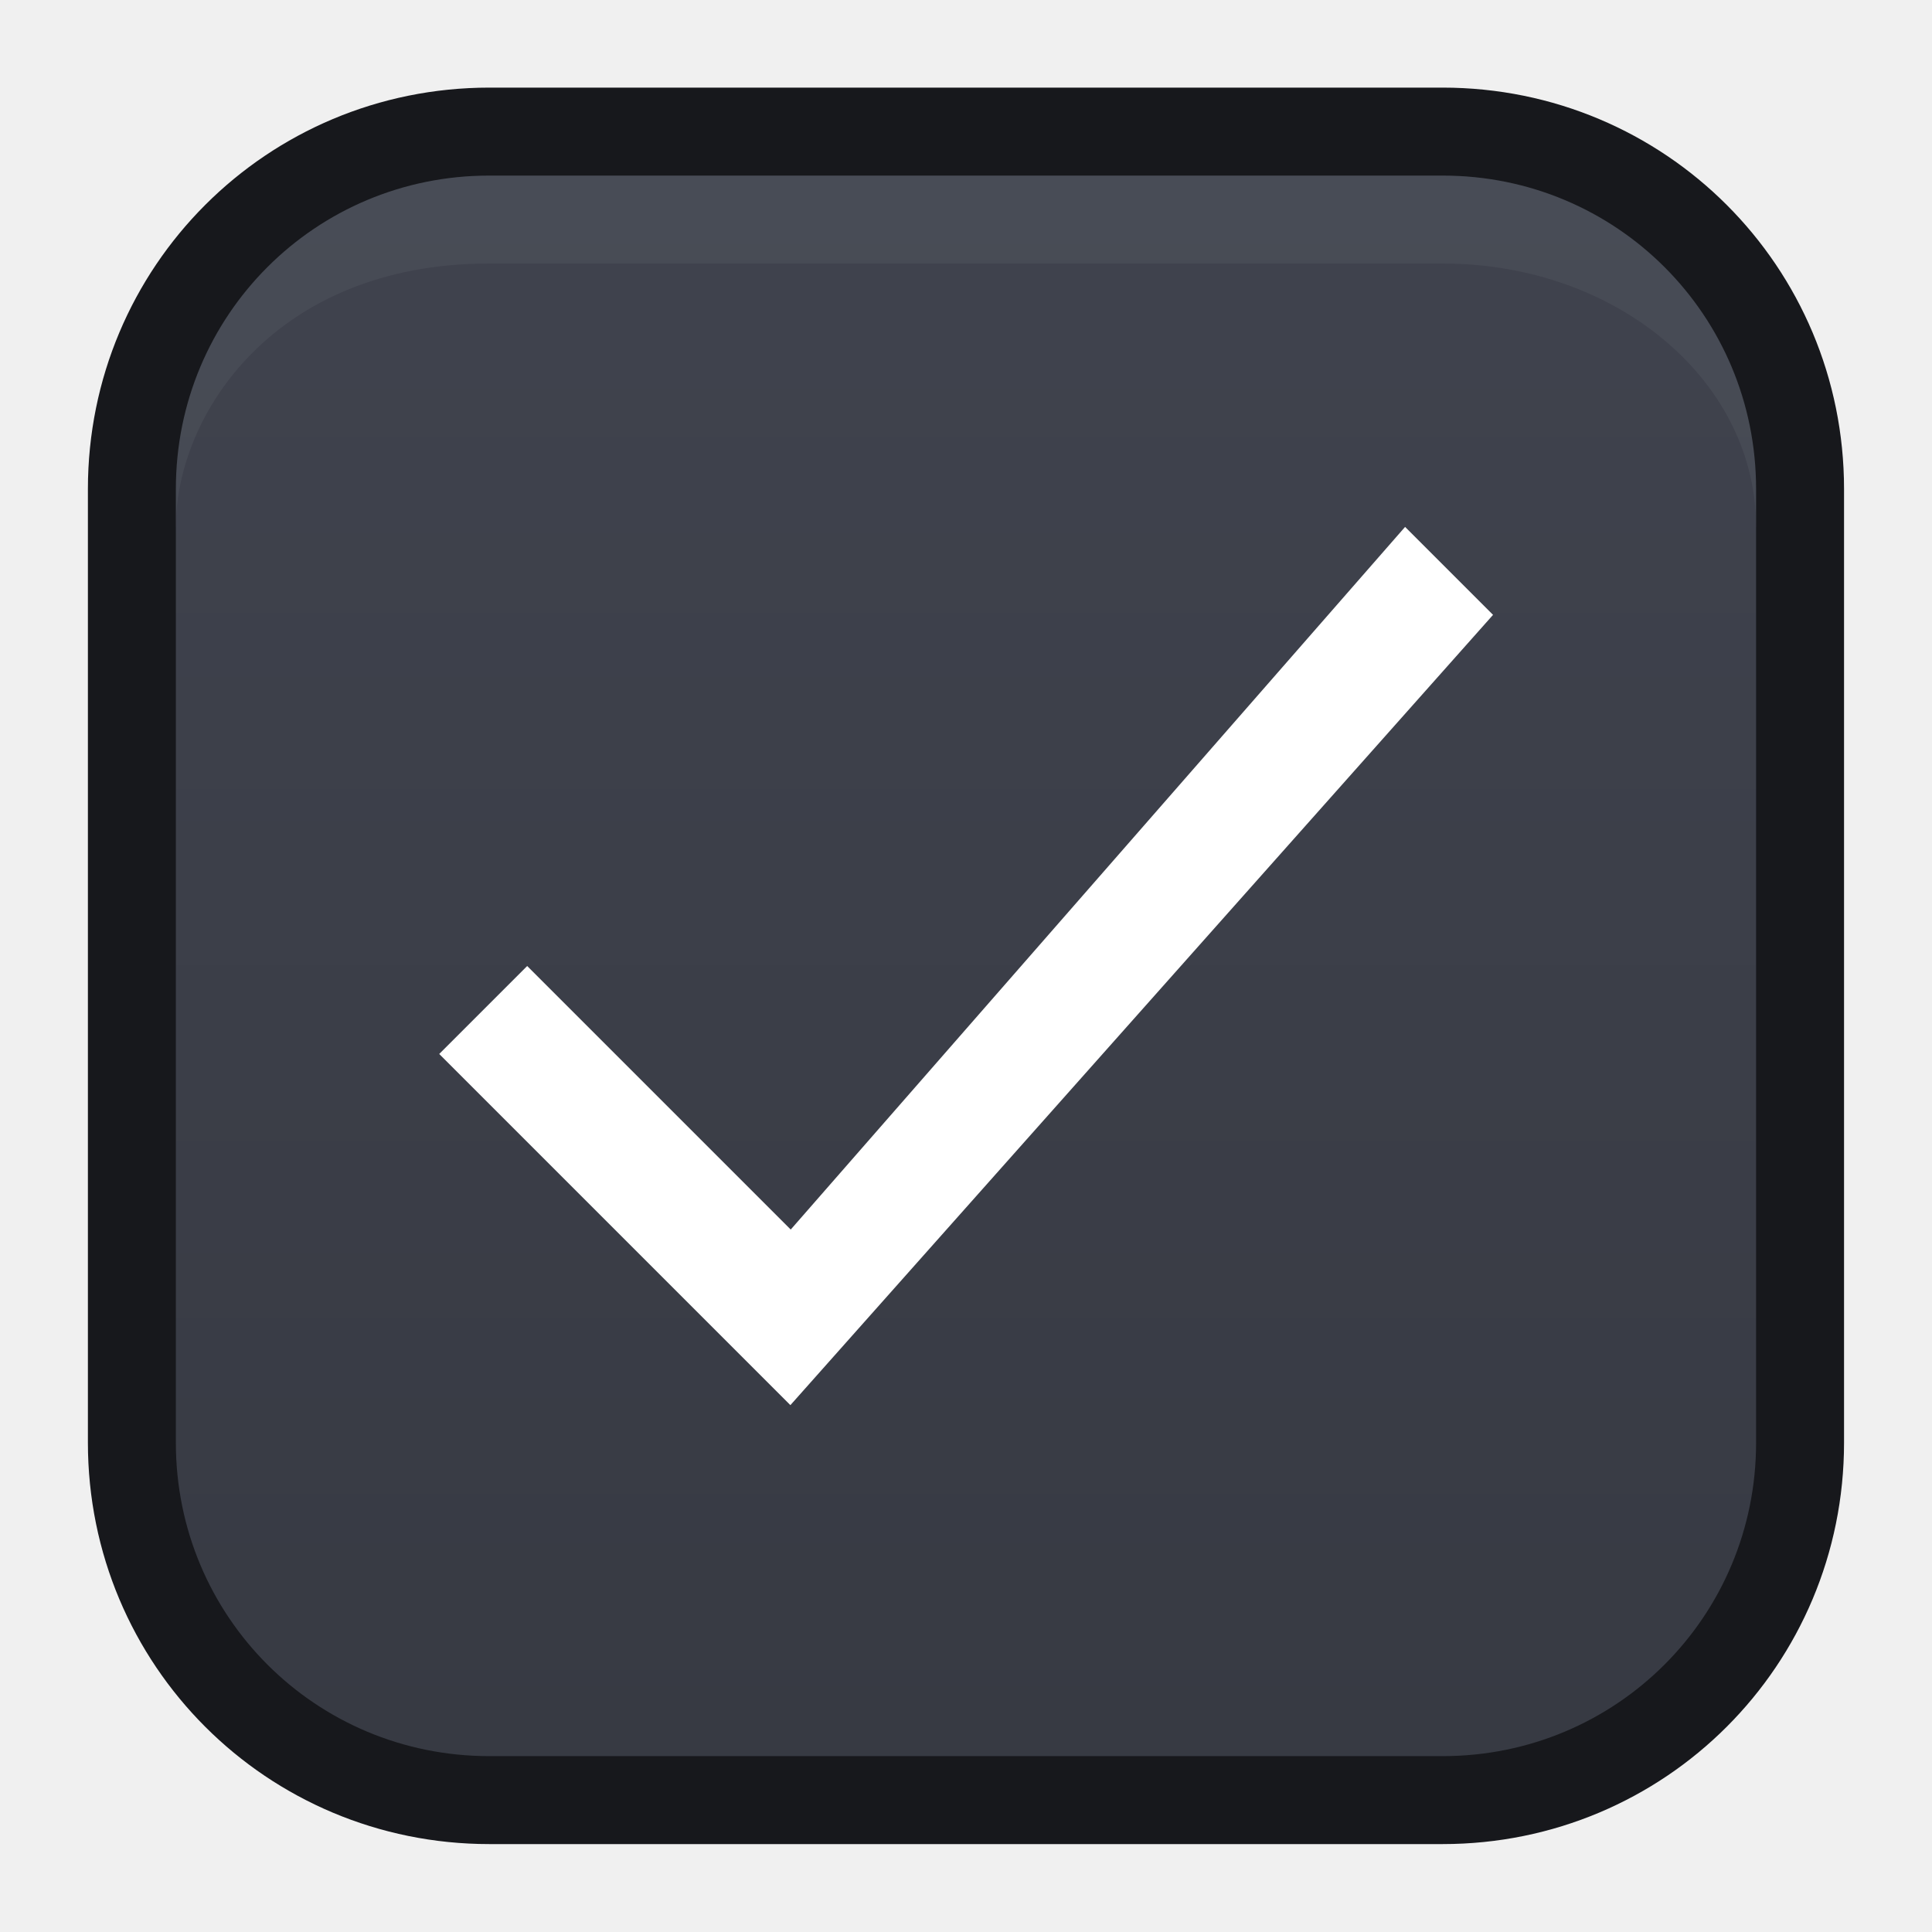
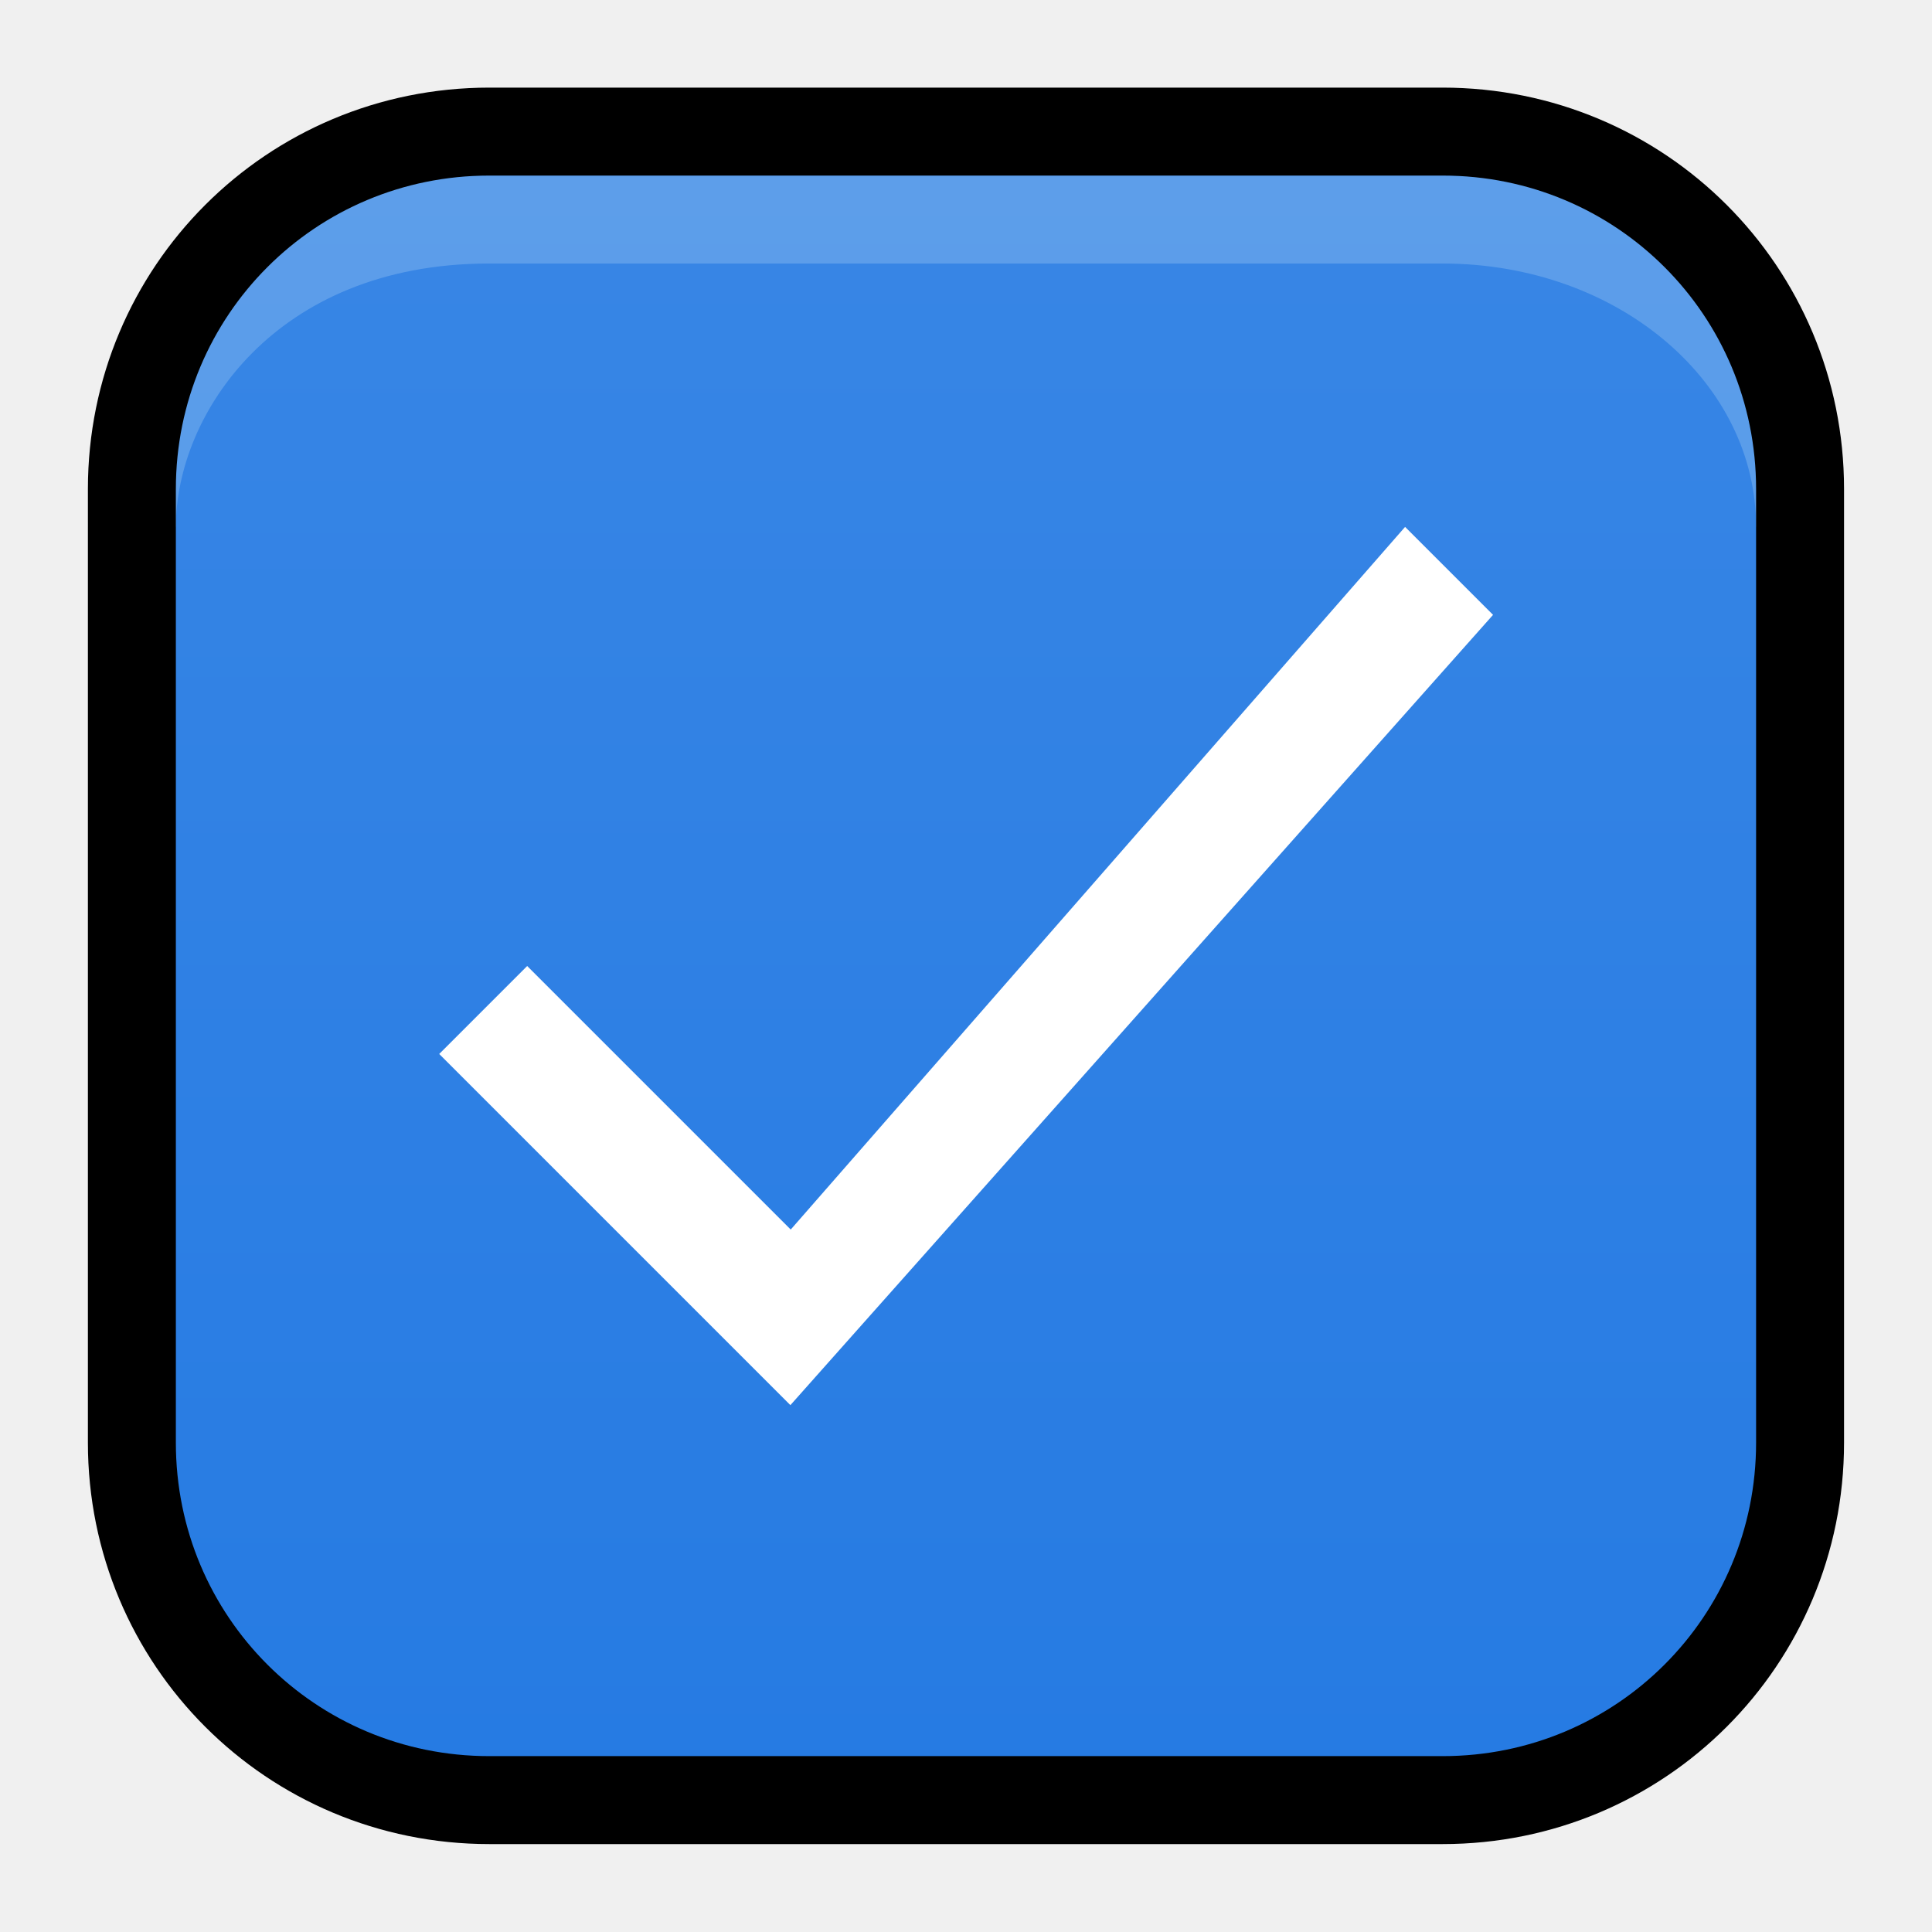
<svg xmlns="http://www.w3.org/2000/svg" xmlns:xlink="http://www.w3.org/1999/xlink" width="22" height="22" id="svg3199" version="1.1">
  <defs id="defs3201">
    <linearGradient id="linearGradient2212">
-       <stop style="stop-color:#40434e;stop-opacity:1" offset="0" id="stop2208" />
-       <stop style="stop-color:#373a43;stop-opacity:1" offset="1" id="stop2210" />
+       <stop style="stop-color:#3886e5;stop-opacity:1" offset="0" id="stop2208" />
+       <stop style="stop-color:#267be3;stop-opacity:1" offset="1" id="stop2210" />
    </linearGradient>
    <linearGradient id="linearGradient15404">
      <stop id="stop15406" offset="0" style="stop-color:#515151;stop-opacity:1" />
      <stop id="stop15408" offset="1" style="stop-color:#292929;stop-opacity:1" />
    </linearGradient>
    <linearGradient xlink:href="#linearGradient5872-5-1" id="linearGradient5891-0-4" gradientUnits="userSpaceOnUse" x1="205.841" y1="246.709" x2="206.748" y2="231.241" />
    <linearGradient id="linearGradient5872-5-1">
      <stop style="stop-color:#0b2e52;stop-opacity:1" offset="0" id="stop5874-4-4" />
      <stop style="stop-color:#1862af;stop-opacity:1" offset="1" id="stop5876-0-5" />
    </linearGradient>
    <linearGradient y2="-388.73" x2="-93.031" y1="-396.347" x1="-93.031" gradientTransform="matrix(1.591837,0,0,0.8571429,-256.5612,59.68542)" gradientUnits="userSpaceOnUse" id="linearGradient14219" xlink:href="#linearGradient15404" />
    <linearGradient id="linearGradient10013-4-63-6">
      <stop style="stop-color:#333333;stop-opacity:1;" offset="0" id="stop10015-2-76-1" />
      <stop style="stop-color:#292929;stop-opacity:1" offset="1" id="stop10017-46-15-8" />
    </linearGradient>
    <linearGradient id="linearGradient10597-5">
      <stop style="stop-color:#16191a;stop-opacity:1;" offset="0" id="stop10599-2" />
      <stop style="stop-color:#2b3133;stop-opacity:1" offset="1" id="stop10601-5" />
    </linearGradient>
    <linearGradient y2="-322.164" x2="921.225" y1="-330.051" x1="921.328" gradientTransform="matrix(1.591837,0,0,0.8571429,-1456.546,275.4519)" gradientUnits="userSpaceOnUse" id="linearGradient15374" xlink:href="#linearGradient10013-4-63-6" />
    <linearGradient gradientTransform="translate(-1199.985,216.3805)" y2="-227.08" x2="1203.918" y1="-217.567" x1="1203.918" gradientUnits="userSpaceOnUse" id="linearGradient15376" xlink:href="#linearGradient10597-5" />
    <linearGradient id="linearGradient5581-5-2-4-6-8-7-35-8">
      <stop id="stop5583-0-92-8-0-7-6-5-1" offset="0" style="stop-color:#454c4c;stop-opacity:1;" />
      <stop style="stop-color:#393f3f;stop-opacity:1;" offset="0.4" id="stop5585-4-7-2-7-9-9-92-0" />
      <stop id="stop5587-6-7-2-0-3-1-21-5" offset="1" style="stop-color:#2d3232;stop-opacity:1;" />
    </linearGradient>
    <linearGradient gradientUnits="userSpaceOnUse" y2="294.354" x2="5.292" y1="289.062" x1="5.292" id="linearGradient4673" xlink:href="#linearGradient2212" gradientTransform="matrix(0.9047616,0,0,0.9047617,0.2393855,28.04639)" />
  </defs>
  <g id="layer1" transform="translate(-342.5,-521.3622)">
    <rect style="color:#000000;display:inline;overflow:visible;visibility:visible;fill:none;stroke:none;stroke-width:2;marker:none;enable-background:accumulate" id="rect17347" width="21.944" height="21.944" x="342.299" y="521.584" />
    <g transform="matrix(3.779527,0,0,3.779527,334.5,-571.1575)" id="layer1-6">
      <rect ry="1.323" rx="1.323" y="289.459" x="2.514" height="5.027" width="5.027" id="rect4592" style="opacity:1;fill:url(#linearGradient4673);fill-opacity:1;stroke:none;stroke-width:0.265;stroke-miterlimit:4;stroke-dasharray:none;stroke-opacity:1" />
-       <path id="path4574" d="m 2.514,290.65 c 0,-0.412 0.358,-0.926 1.076,-0.926 h 2.873 c 0.599,0 1.077,0.412 1.077,0.926" style="opacity:0.05;fill:none;stroke:#f2ffff;stroke-width:0.265px;stroke-linecap:butt;stroke-linejoin:miter;stroke-opacity:1" />
-       <path id="rect4561" d="M 3.591,289.459 H 6.463 c 0.597,0 1.077,0.48 1.077,1.077 v 2.873 c 0,0.597 -0.48,1.077 -1.077,1.077 H 3.591 c -0.597,0 -1.077,-0.48 -1.077,-1.077 v -2.873 c 0,-0.597 0.48,-1.077 1.077,-1.077 z" style="opacity:1;fill:none;fill-opacity:1;stroke:#17181c;stroke-width:0.265;stroke-miterlimit:4;stroke-dasharray:none;stroke-opacity:1" />
+       <path id="path4574" d="m 2.514,290.65 c 0,-0.412 0.358,-0.926 1.076,-0.926 h 2.873 c 0.599,0 1.077,0.412 1.077,0.926" style="opacity:0.2;fill:none;stroke:#f2ffff;stroke-width:0.265px;stroke-linecap:butt;stroke-linejoin:miter;stroke-opacity:1" />
+       <path id="rect4561" d="M 3.591,289.459 H 6.463 c 0.597,0 1.077,0.48 1.077,1.077 v 2.873 c 0,0.597 -0.48,1.077 -1.077,1.077 H 3.591 c -0.597,0 -1.077,-0.48 -1.077,-1.077 v -2.873 c 0,-0.597 0.48,-1.077 1.077,-1.077 z" style="opacity:1;fill:none;fill-opacity:1;stroke:#000000;stroke-width:0.265;stroke-miterlimit:4;stroke-dasharray:none;stroke-opacity:1" />
      <path id="path4528" d="m 3.44,292.238 0.265,-0.265 0.794,0.794 L 6.35,290.65 l 0.265,0.265 -2.117,2.381 z" style="opacity:1;fill:#ffffff;fill-opacity:1;stroke:none;stroke-width:0.265px;stroke-linecap:butt;stroke-linejoin:miter;stroke-opacity:1" />
    </g>
  </g>
</svg>
